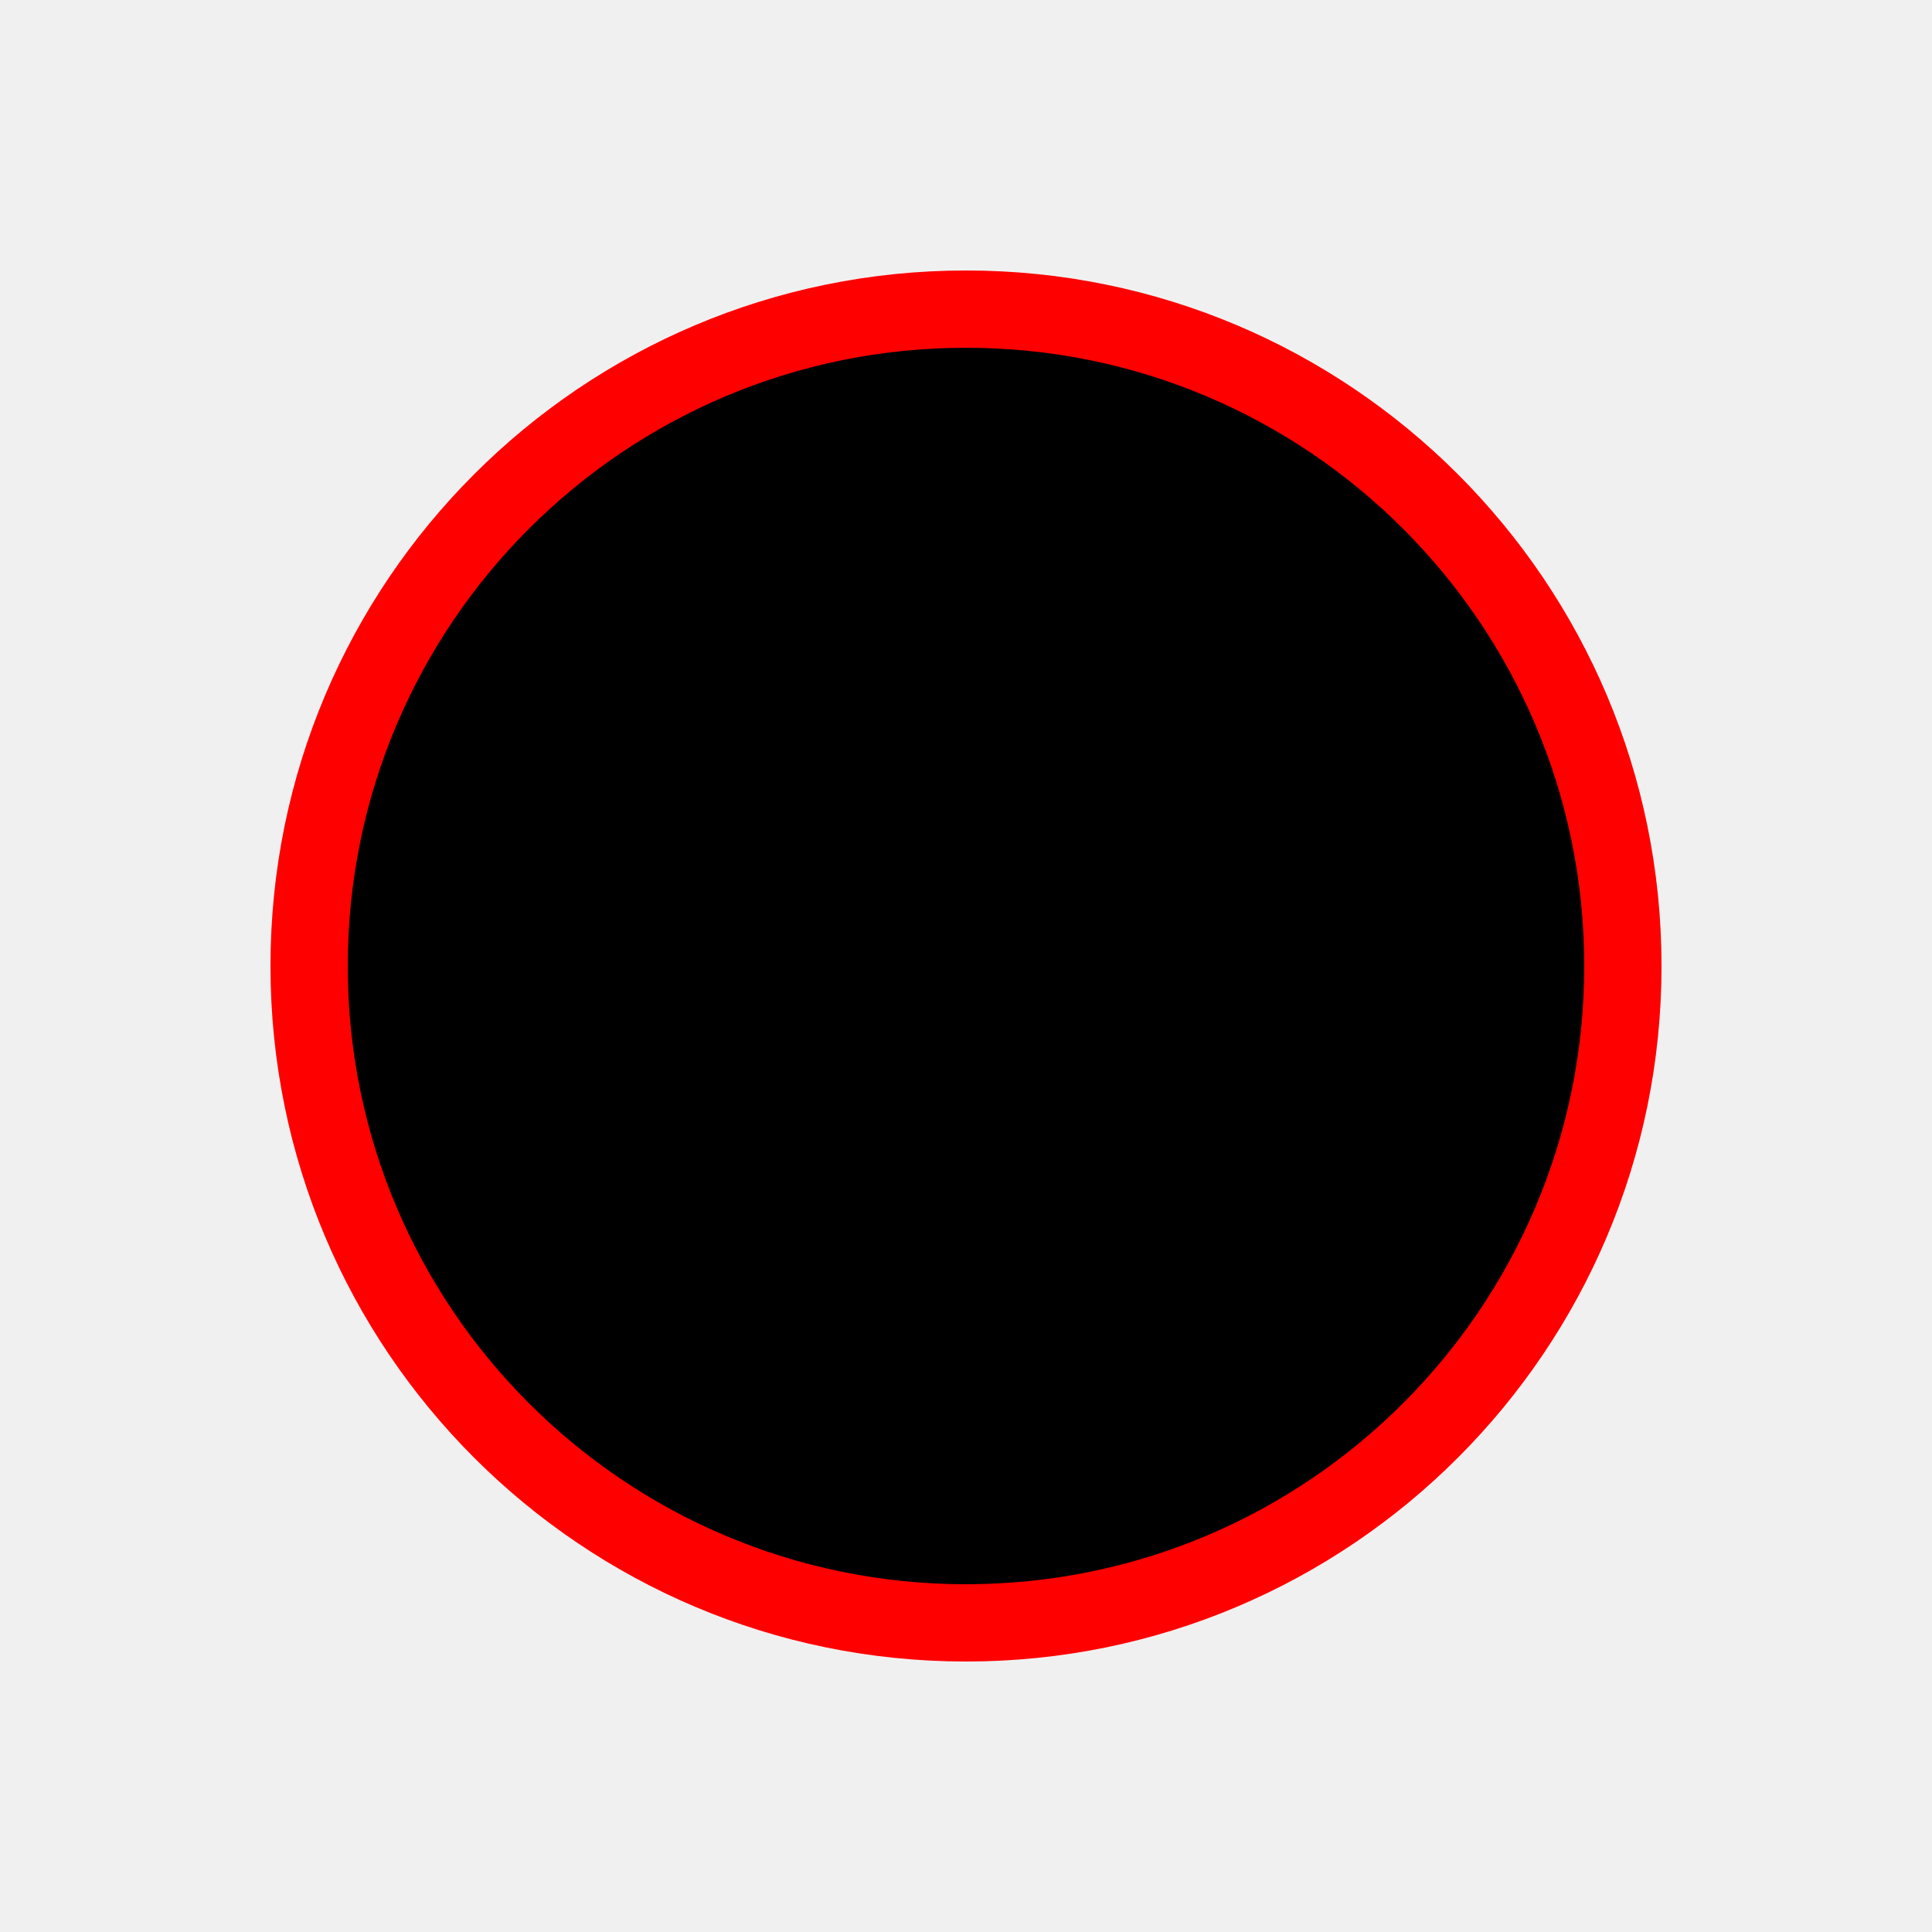
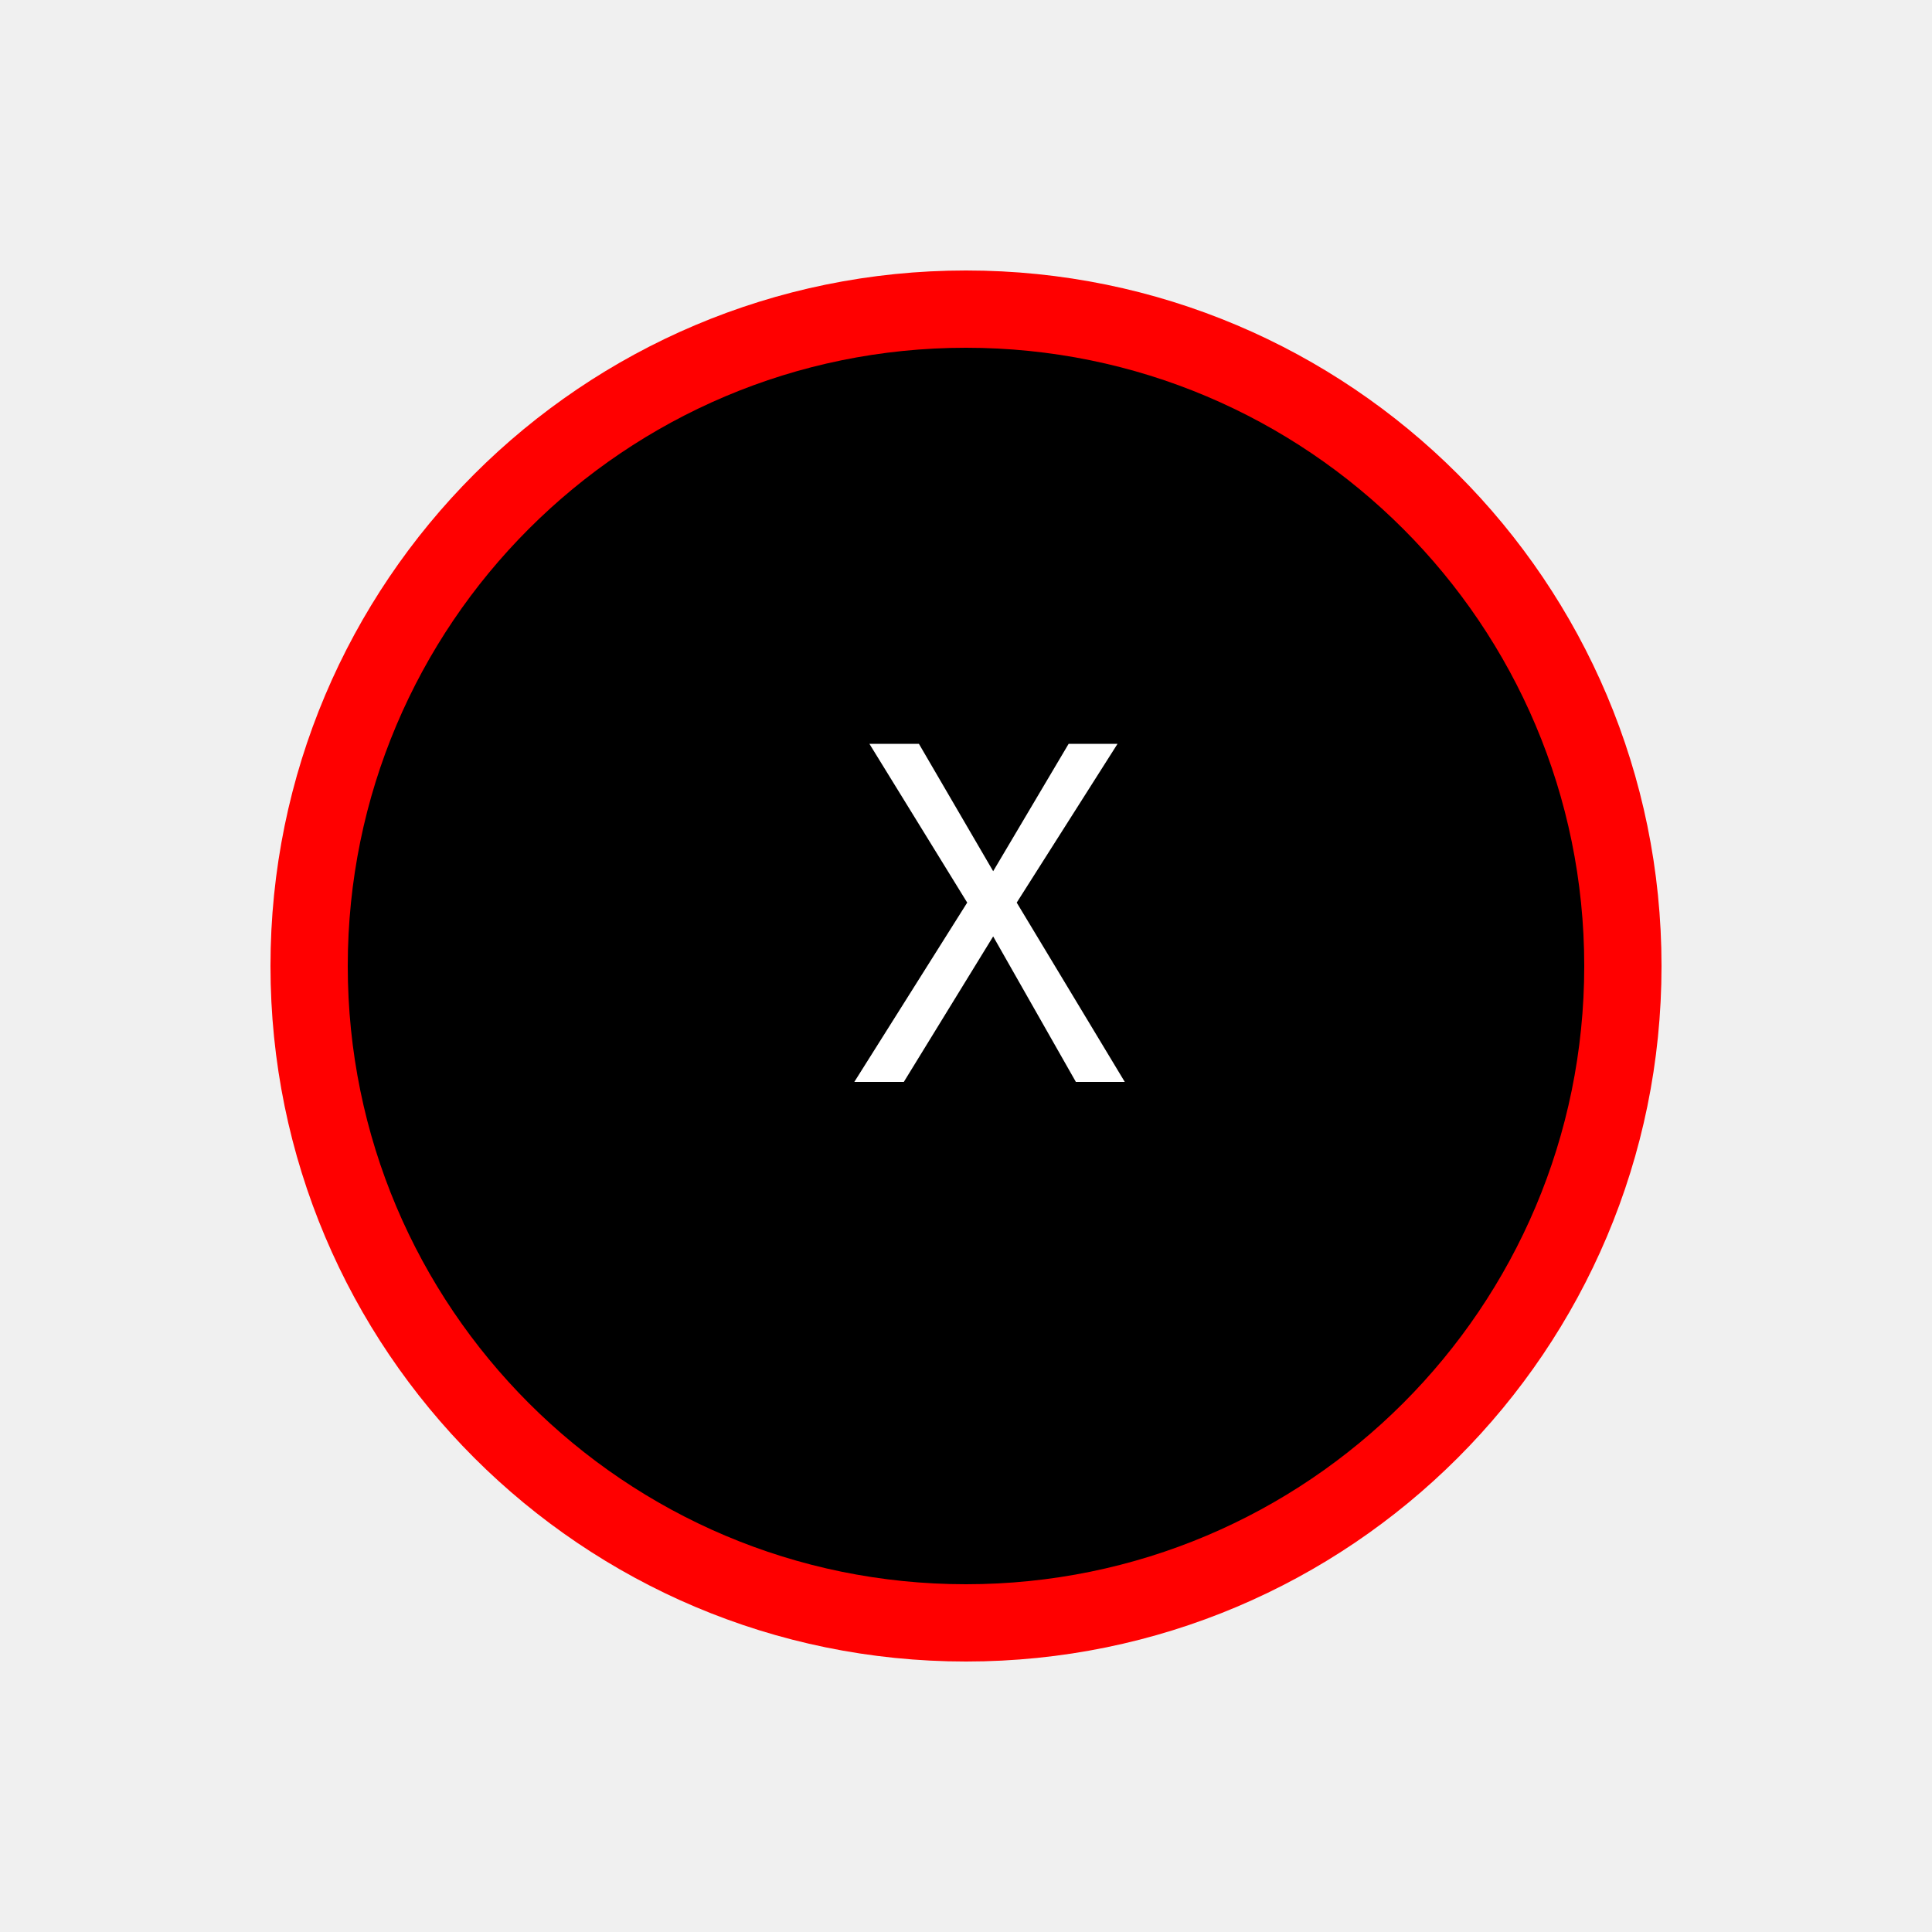
<svg xmlns="http://www.w3.org/2000/svg" width="50" height="50" version="1.1">
  <g transform="translate(25,25)">
    <g id="frx-io-active">
      <circle cx="0" cy="0" r="18px" stroke-width="18" fill="red" stroke="none" />
    </g>
    <circle cx="0" cy="0" r="16px" class="disco corona-output" id="corona" stroke-width="15" />
    <circle cx="0" cy="0" class="disco core-output" id="core" r="10px" stroke-width="2" />
+     <text x="-3" y="3" id="frx-io-display" style="stroke:none;fill:white;font-family:monospace;">
+       X
+     </text>
  </g>
</svg>
